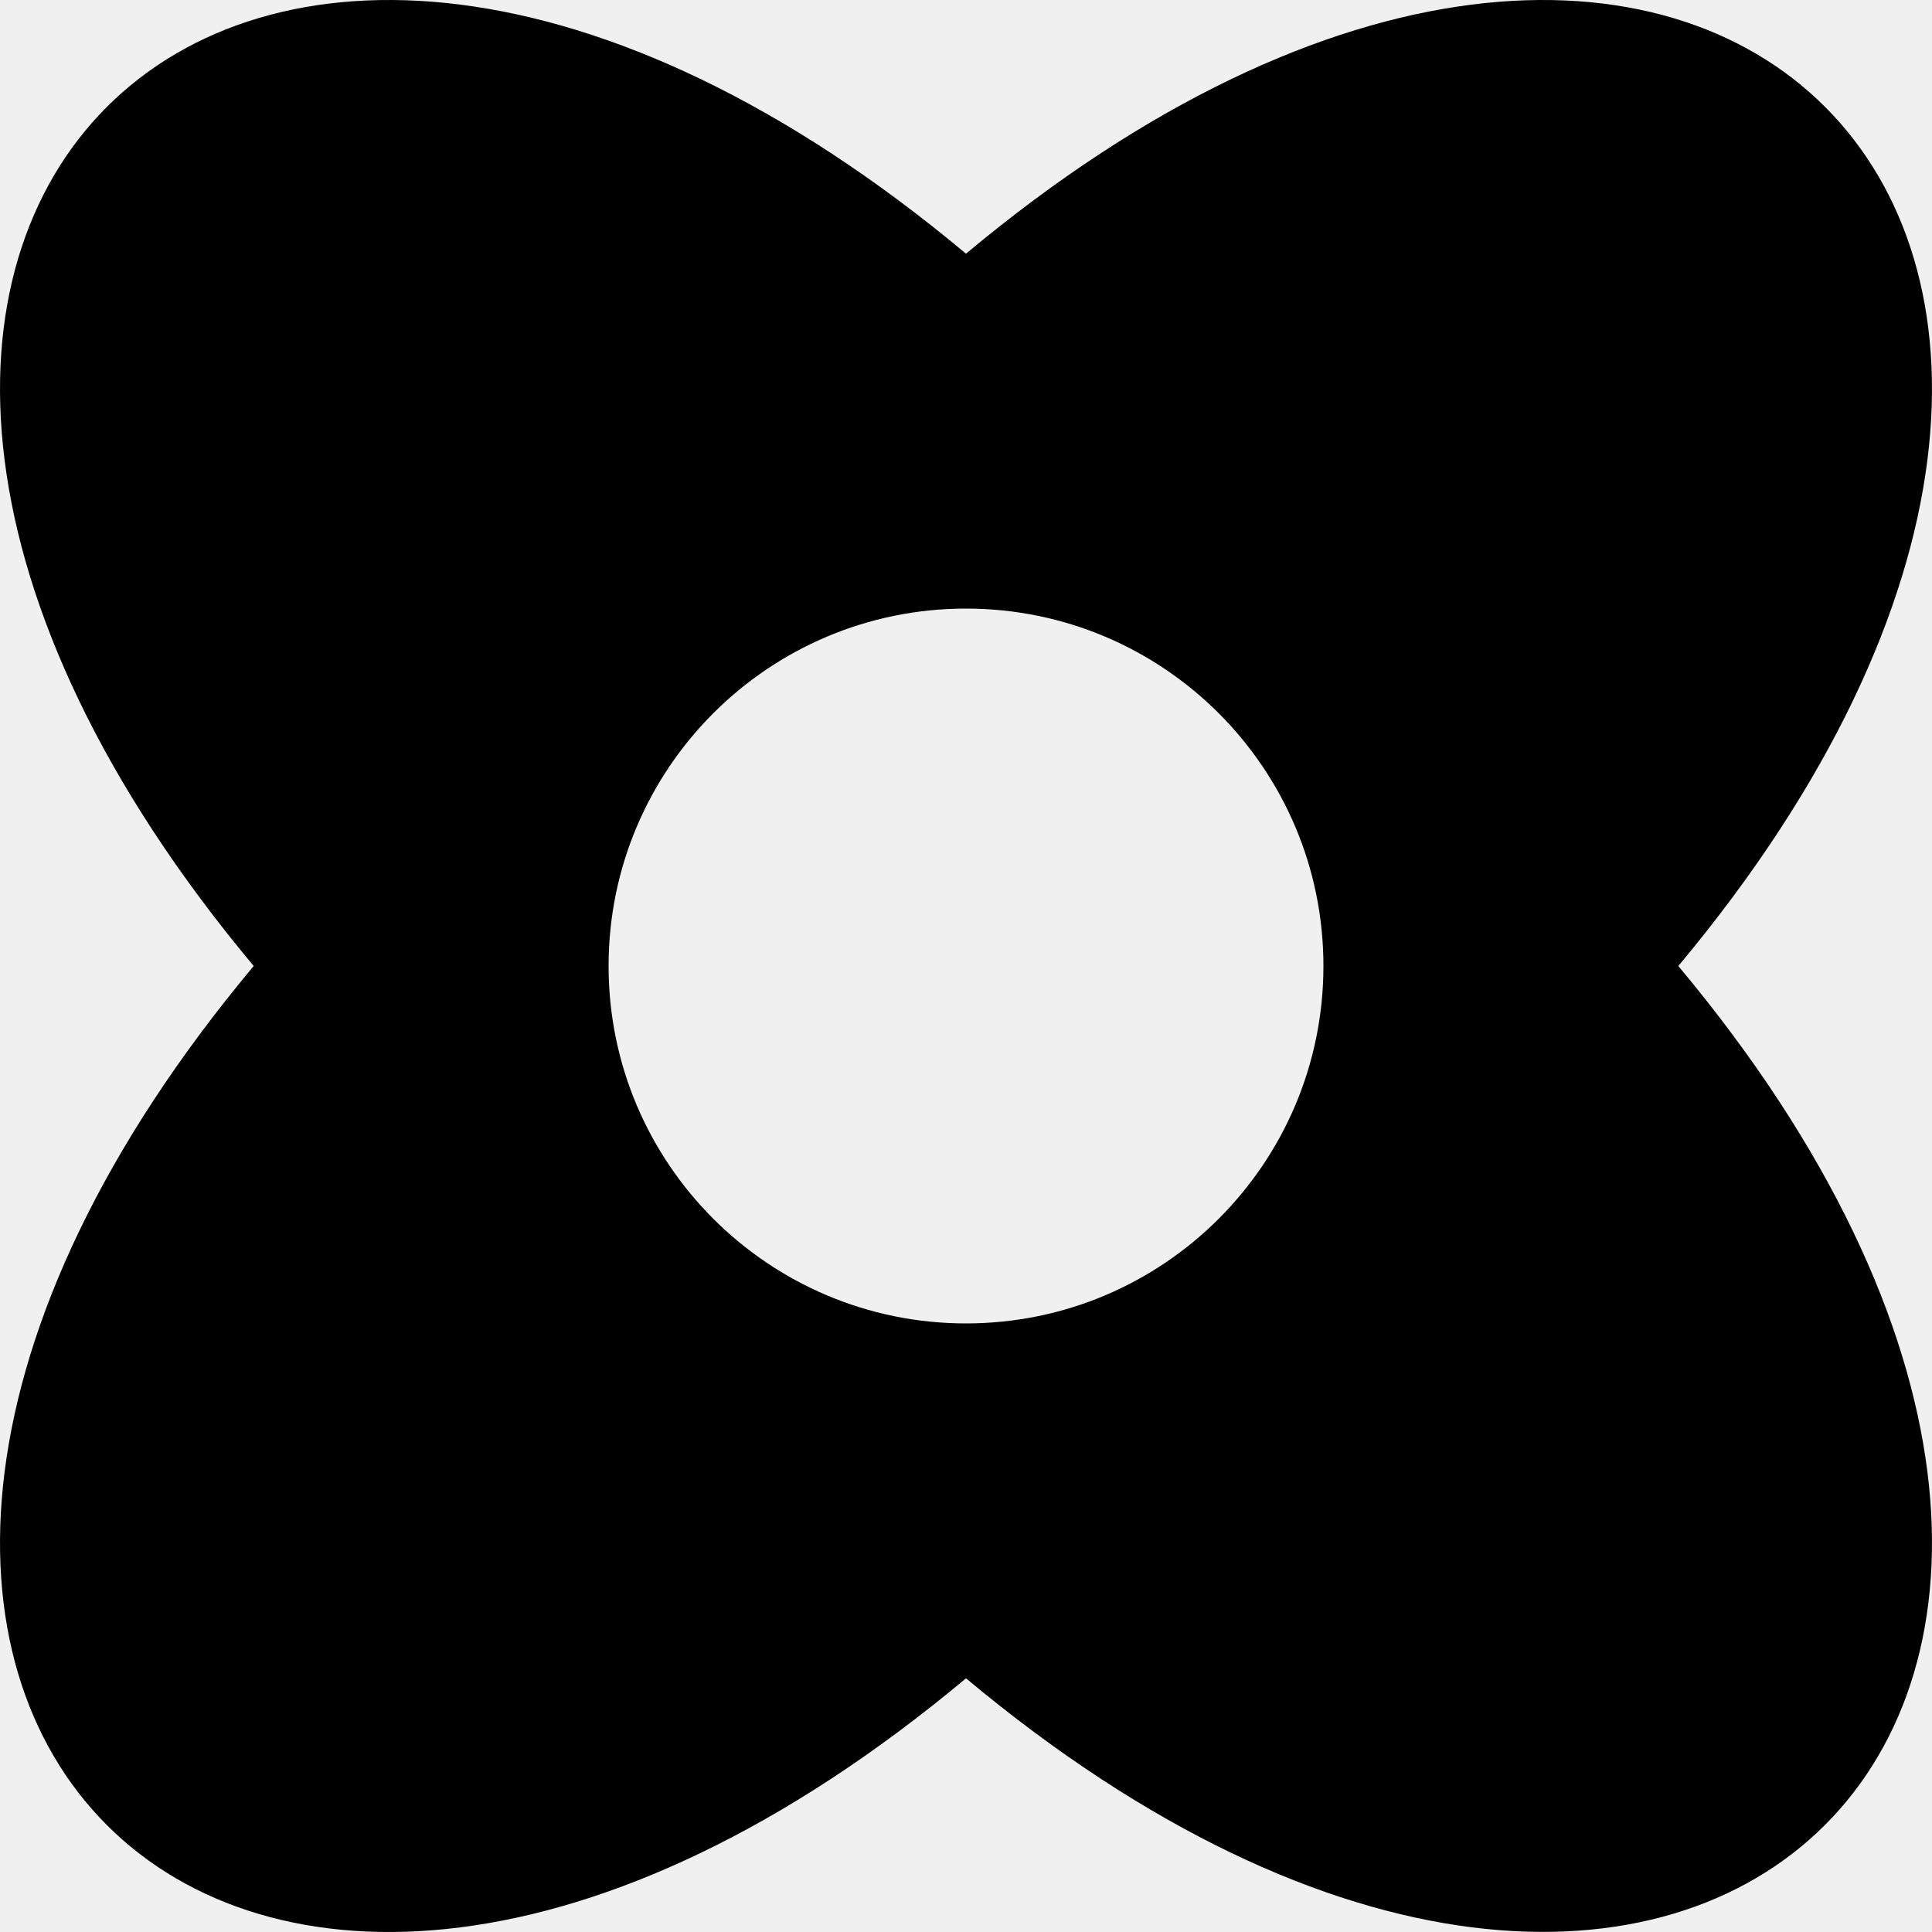
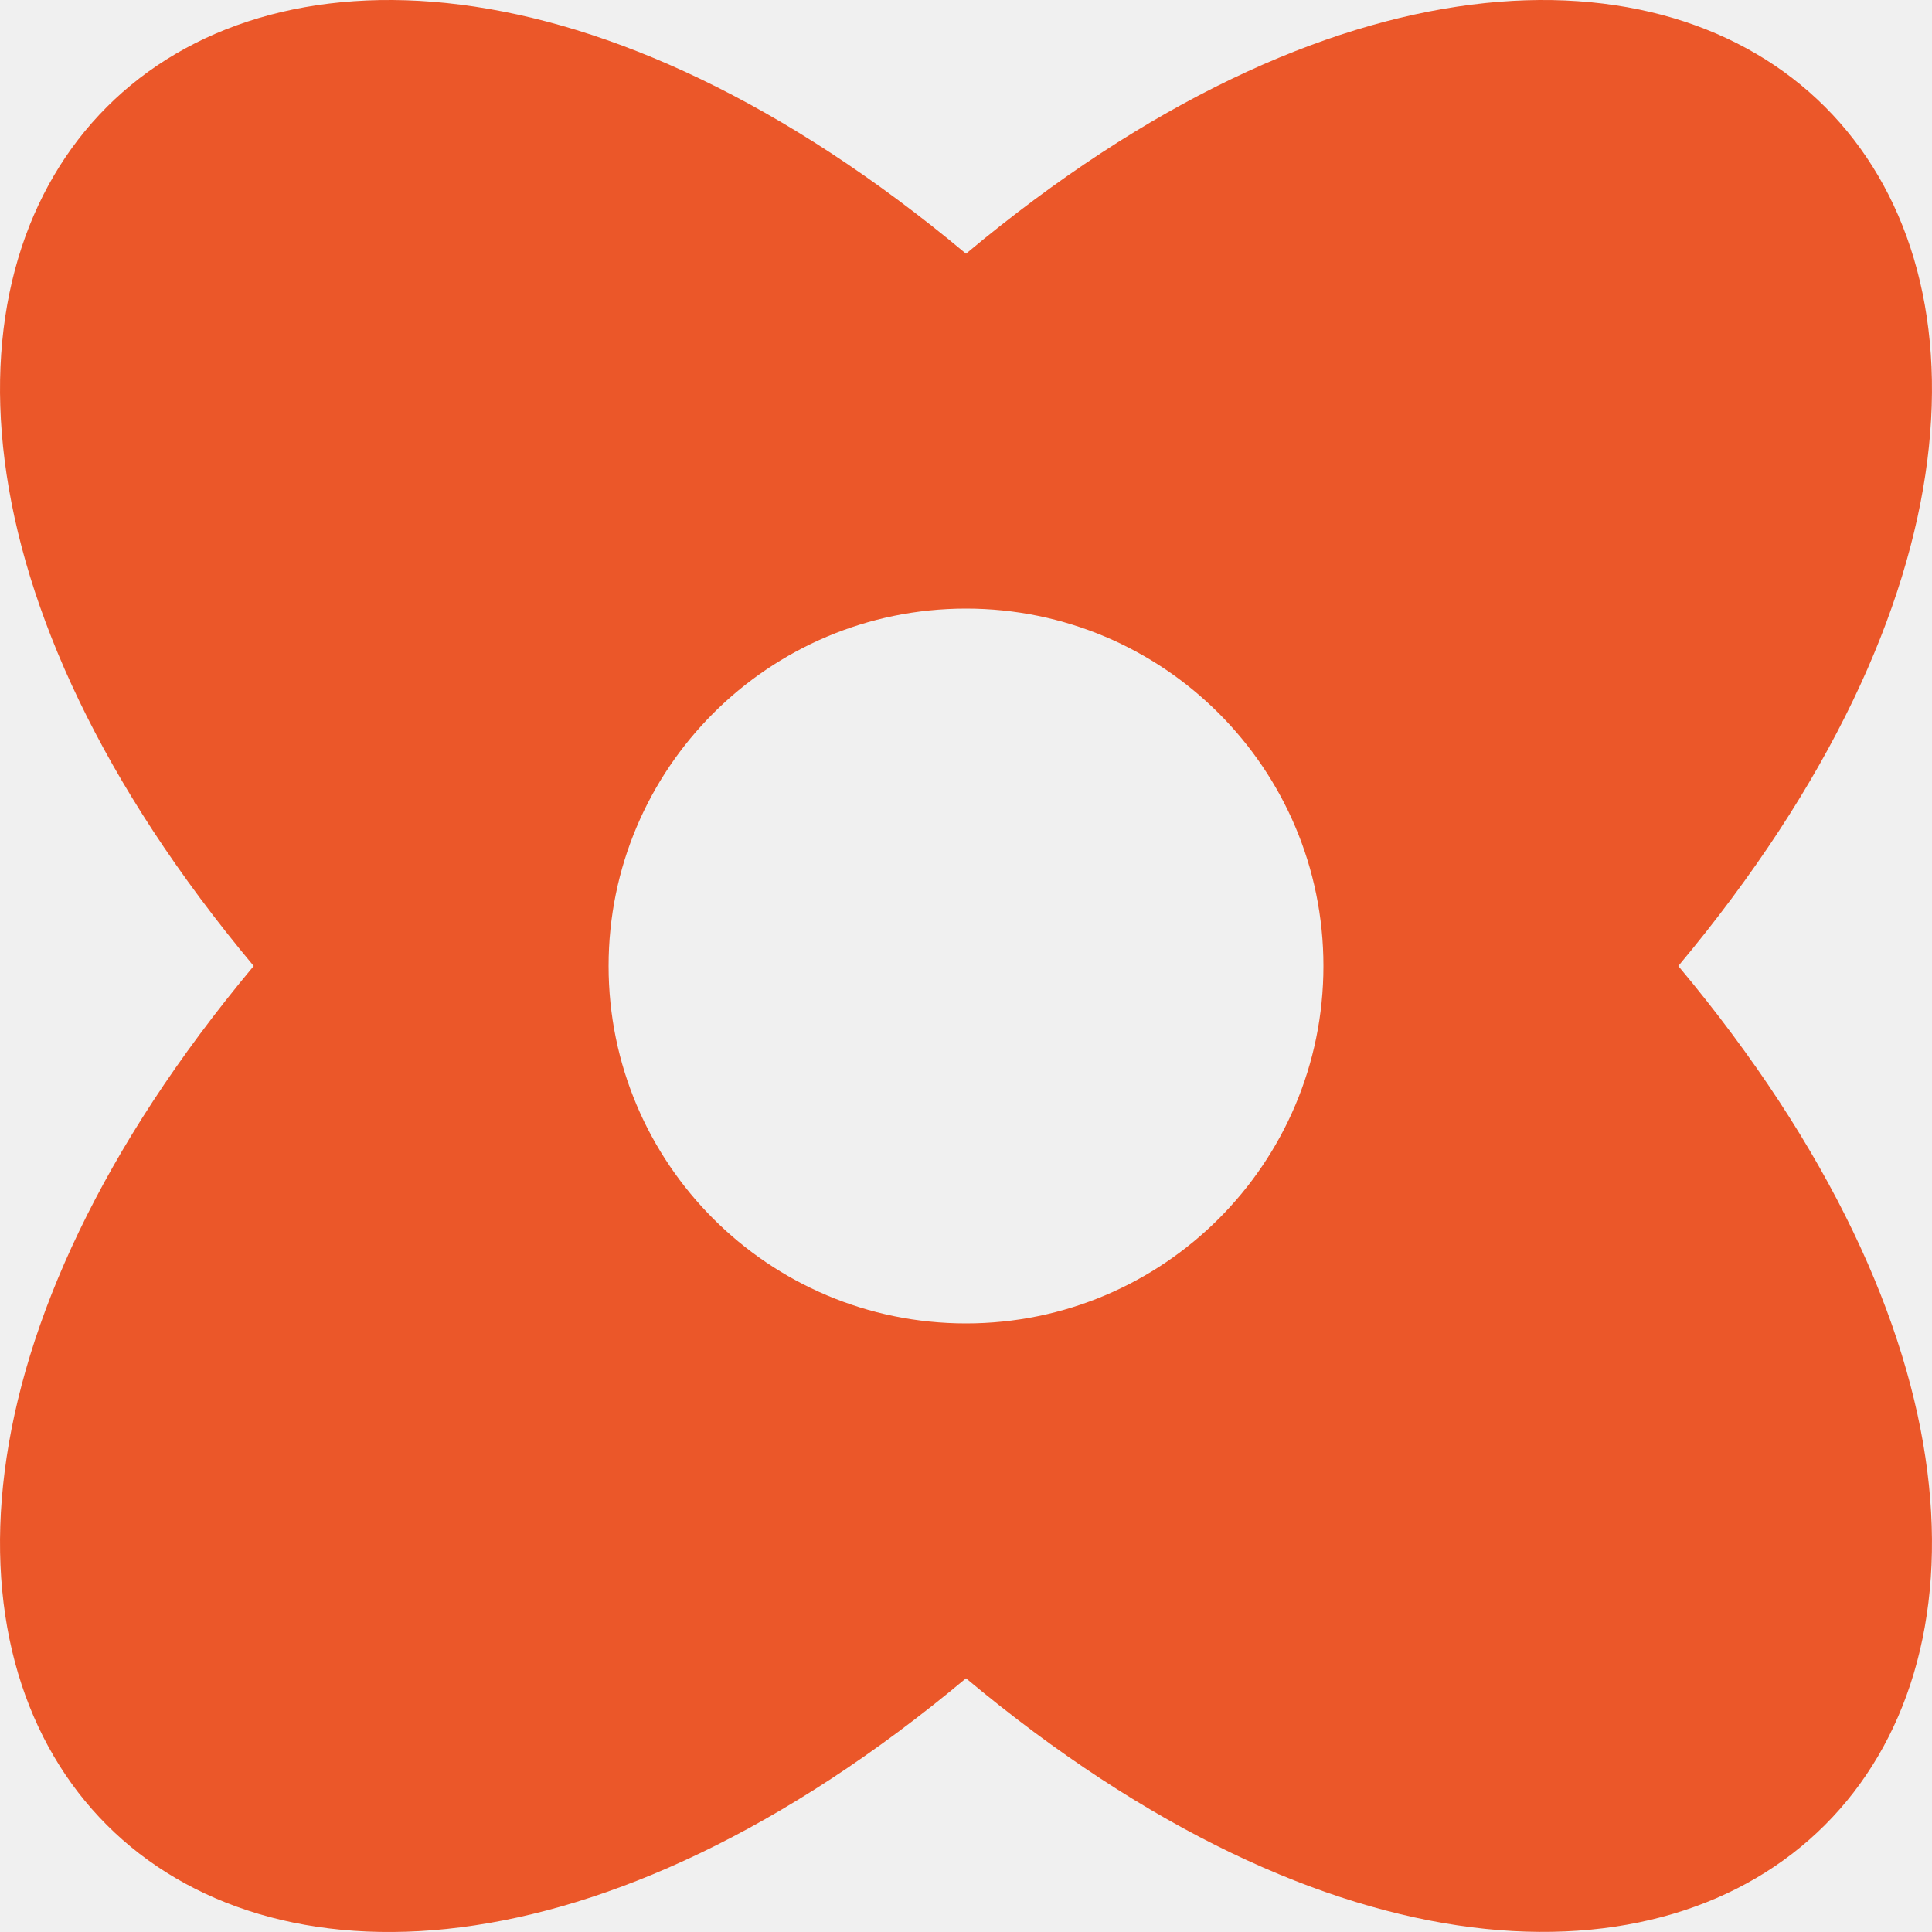
<svg xmlns="http://www.w3.org/2000/svg" width="200" height="200" viewBox="0 0 200 200" fill="none">
  <g clip-path="url(#clip0_367_1117)">
-     <path fill-rule="evenodd" clip-rule="evenodd" d="M26.263 100C-36.943 175.636 24.365 236.944 100.001 173.738C175.622 236.944 236.945 175.578 173.739 100C236.945 24.364 175.622 -36.944 100.001 26.262C24.365 -36.944 -36.943 24.364 26.263 100ZM100.001 137C120.436 137 137.001 120.435 137.001 100C137.001 79.566 120.436 63 100.001 63C79.567 63 63.001 79.566 63.001 100C63.001 120.435 79.567 137 100.001 137Z" fill="black" />
+     <path fill-rule="evenodd" clip-rule="evenodd" d="M26.263 100C-36.943 175.636 24.365 236.944 100.001 173.738C175.622 236.944 236.945 175.578 173.739 100C236.945 24.364 175.622 -36.944 100.001 26.262C24.365 -36.944 -36.943 24.364 26.263 100ZM100.001 137C120.436 137 137.001 120.435 137.001 100C137.001 79.566 120.436 63 100.001 63C79.567 63 63.001 79.566 63.001 100C63.001 120.435 79.567 137 100.001 137Z" fill="#EB5729" />
  </g>
  <defs>
    <clipPath id="clip0_367_1117">
      <rect width="200" height="200" fill="white" />
    </clipPath>
  </defs>
</svg>
